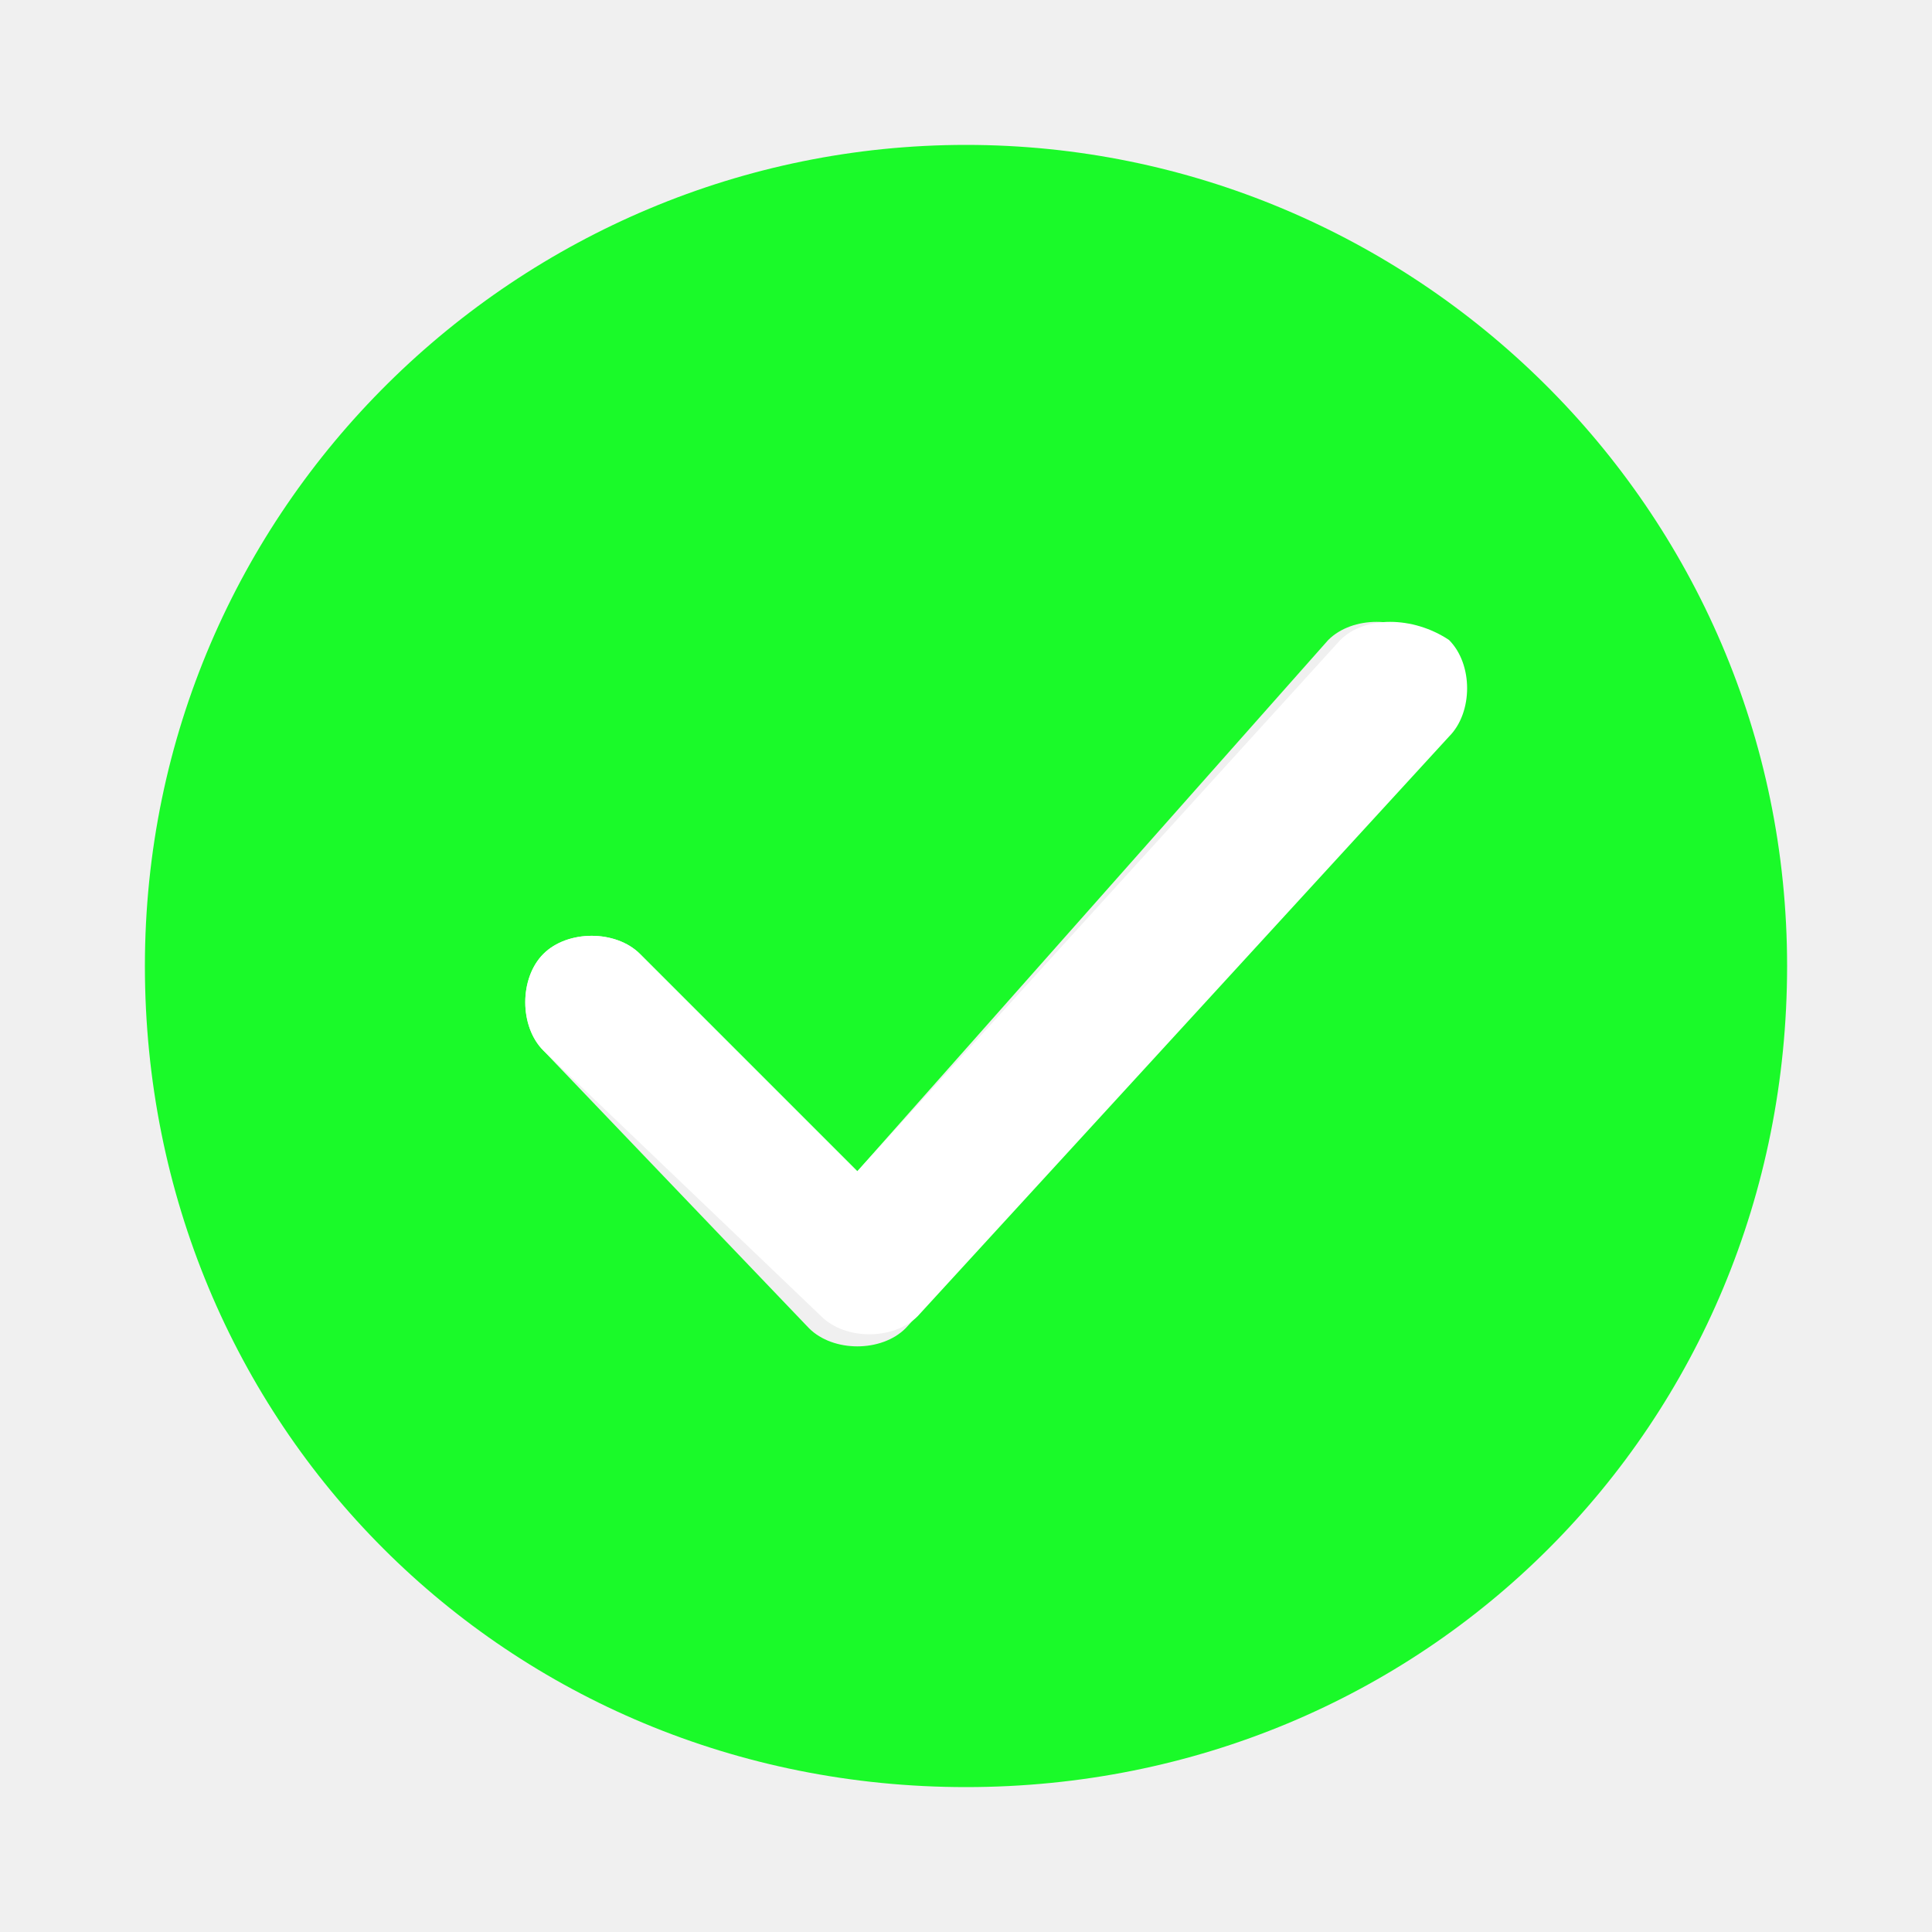
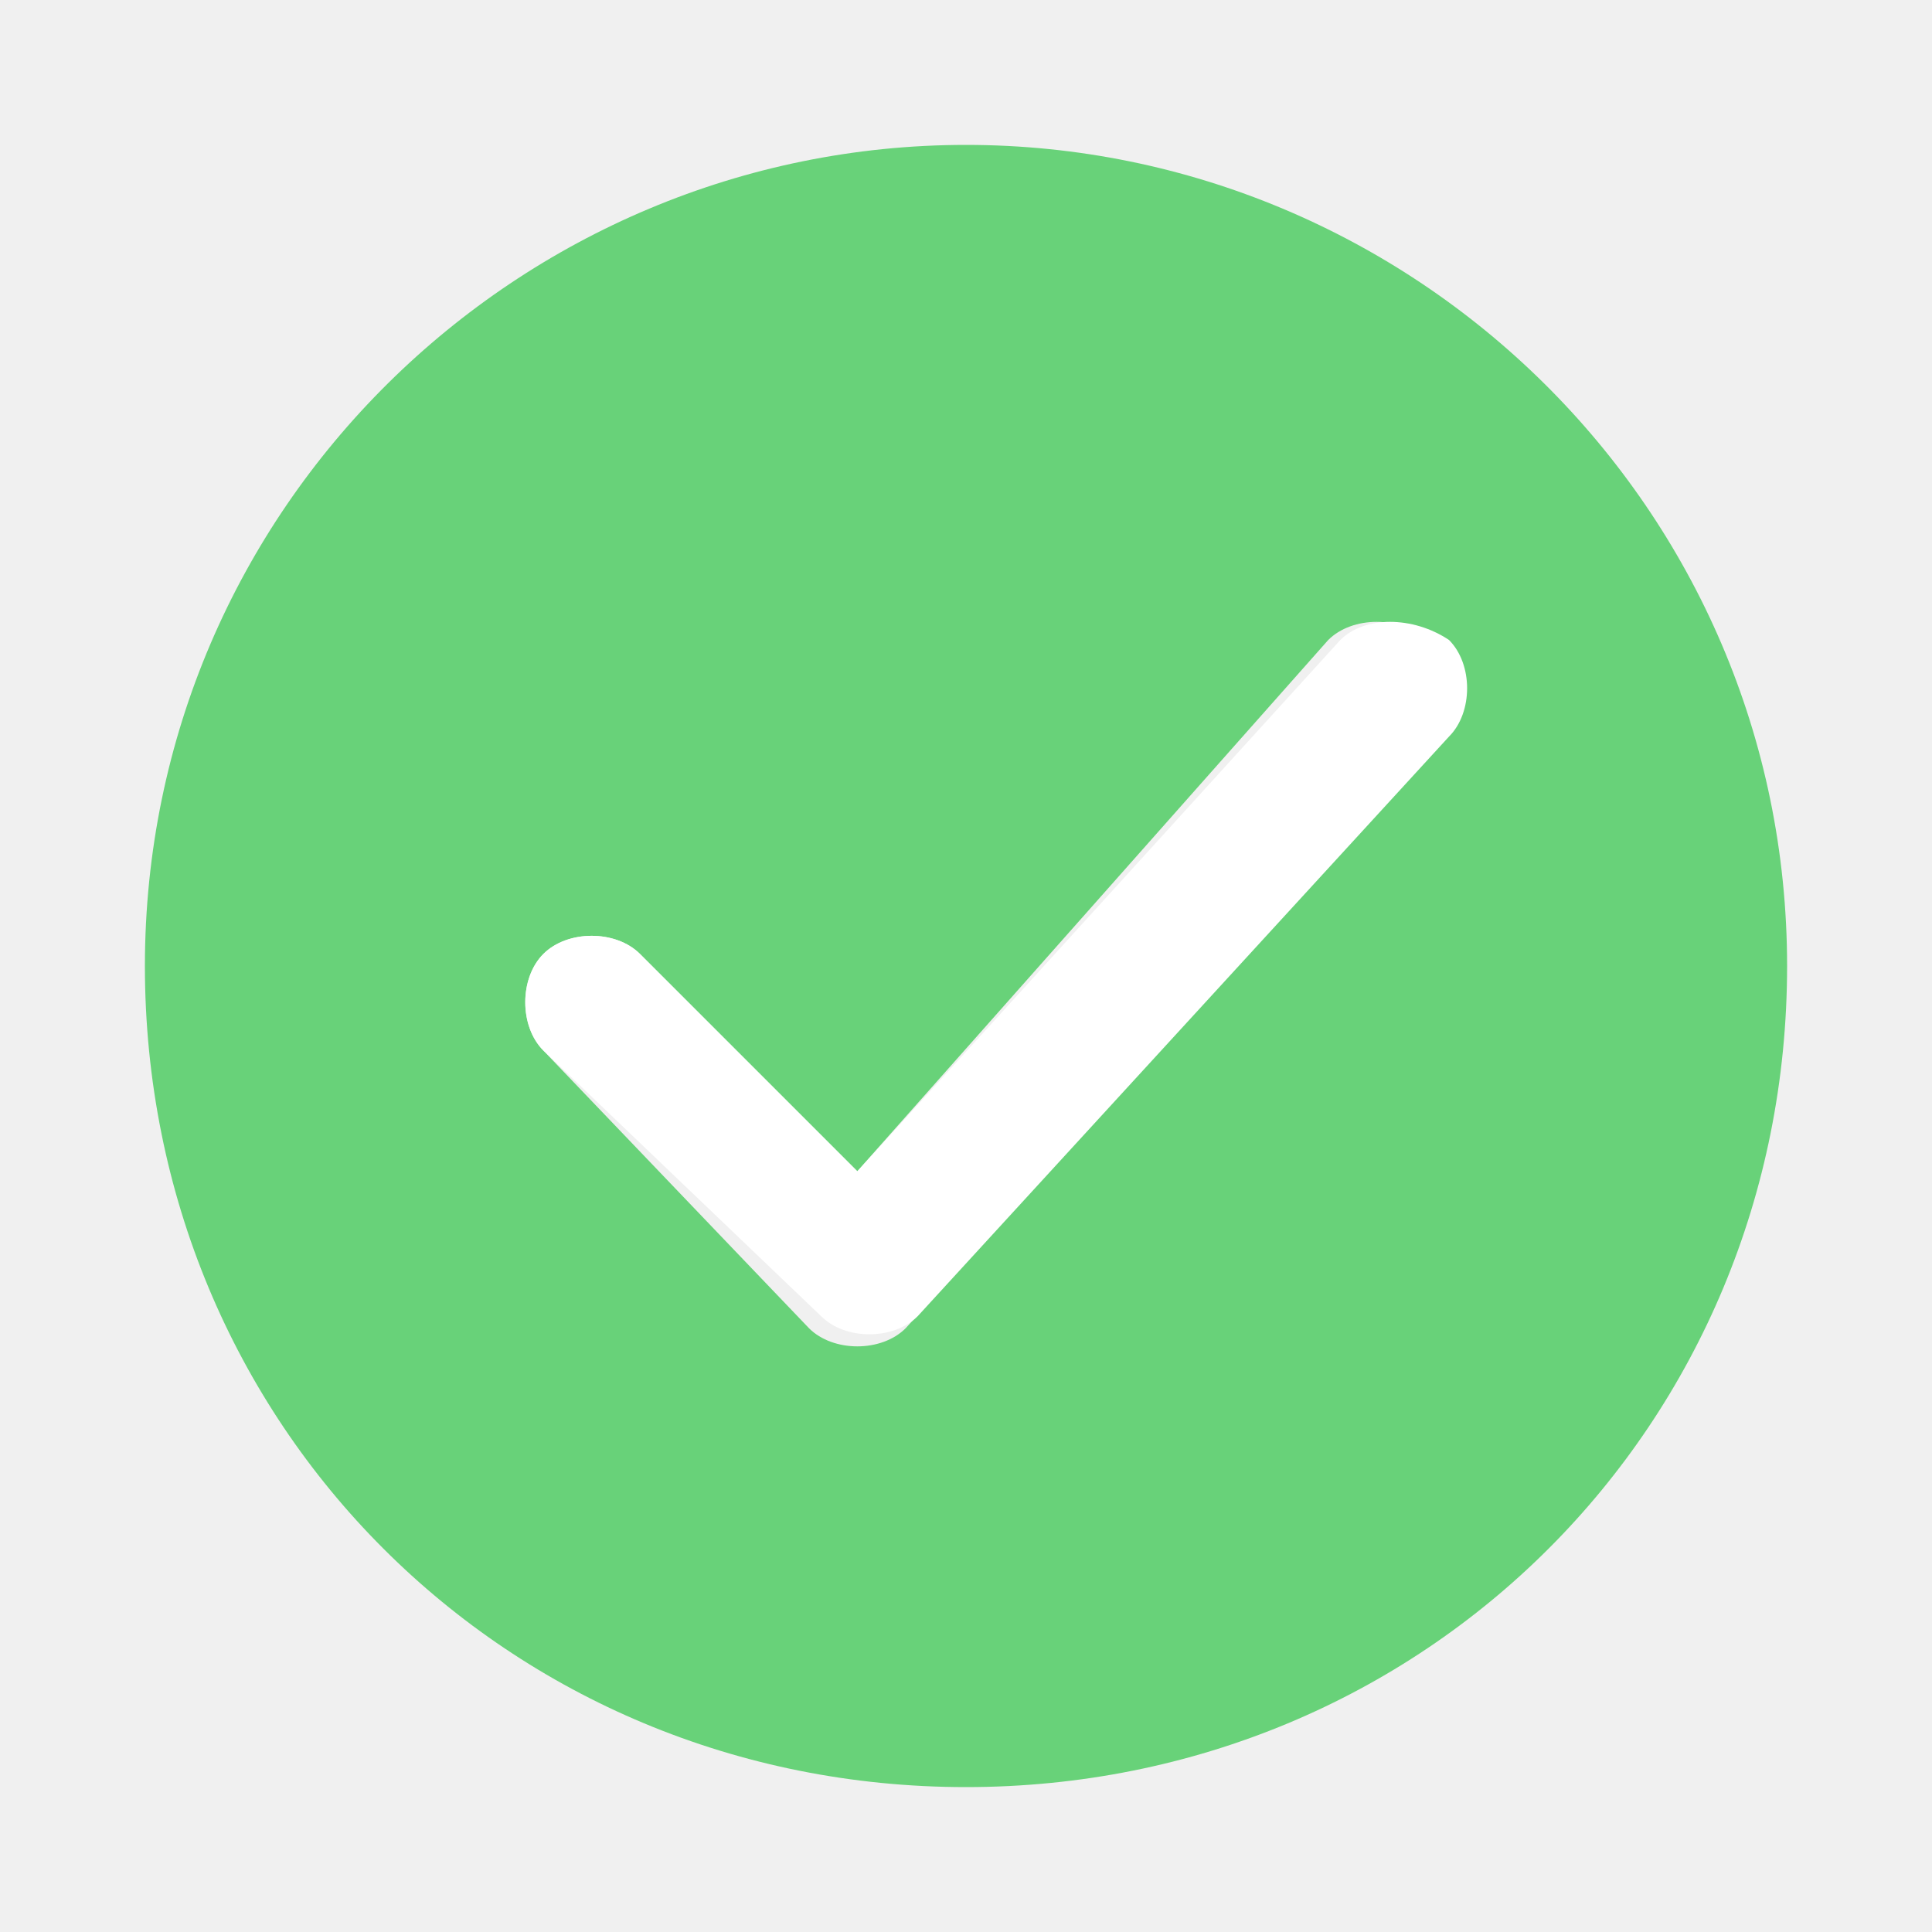
- <svg xmlns="http://www.w3.org/2000/svg" t="1580905871809" class="icon" viewBox="0 0 1024 1024" version="1.1" p-id="2181" width="200" height="200">
+ <svg xmlns="http://www.w3.org/2000/svg" t="1580908588525" class="icon" viewBox="0 0 1024 1024" version="1.1" p-id="1512" width="200" height="200">
  <defs>
    <style type="text/css" />
  </defs>
-   <path d="M512 76.8c-236.8 0-435.2 192-435.2 435.2s192 435.2 435.2 435.2 435.2-192 435.2-435.2S748.8 76.8 512 76.8z m249.6 320L480 704c-12.8 12.8-38.4 12.8-51.2 0L288 556.8c-12.8-12.8-12.8-38.4 0-51.2 12.8-12.8 38.4-12.8 51.2 0l115.2 115.2L704 339.2c12.8-12.8 38.4-12.8 51.2 0 25.6 12.8 25.6 38.4 6.4 57.6z" fill="#1afa29" p-id="2182" data-spm-anchor-id="a313x.7781069.0.i21" class="selected" />
-   <path d="M710.4 339.2l-256 281.6-115.2-115.2c-12.8-12.8-38.4-12.8-51.2 0-12.8 12.8-12.8 38.4 0 51.2l147.2 140.8c12.8 12.8 38.4 12.8 51.2 0L768 390.4c12.8-12.8 12.8-38.4 0-51.2-19.2-12.8-44.8-12.8-57.6 0z" fill="#FFFFFF" p-id="2183" />
+   <path d="M512 76.8c-236.8 0-435.2 192-435.2 435.2s192 435.2 435.2 435.2 435.2-192 435.2-435.2S748.8 76.8 512 76.8z m249.6 320L480 704c-12.8 12.8-38.4 12.8-51.2 0L288 556.8c-12.8-12.8-12.8-38.4 0-51.2 12.8-12.8 38.4-12.8 51.2 0l115.2 115.2L704 339.2c12.8-12.8 38.4-12.8 51.2 0 25.6 12.8 25.6 38.4 6.4 57.6z" fill="#68D279" p-id="1513" data-spm-anchor-id="a313x.7781069.0.i4" class="selected" />
+   <path d="M710.4 339.2l-256 281.6-115.2-115.2c-12.8-12.8-38.4-12.8-51.2 0-12.8 12.8-12.8 38.4 0 51.2l147.2 140.8c12.8 12.8 38.4 12.8 51.2 0L768 390.4c12.8-12.8 12.8-38.4 0-51.2-19.2-12.8-44.8-12.8-57.6 0z" fill="#FFFFFF" p-id="1514" />
</svg>
